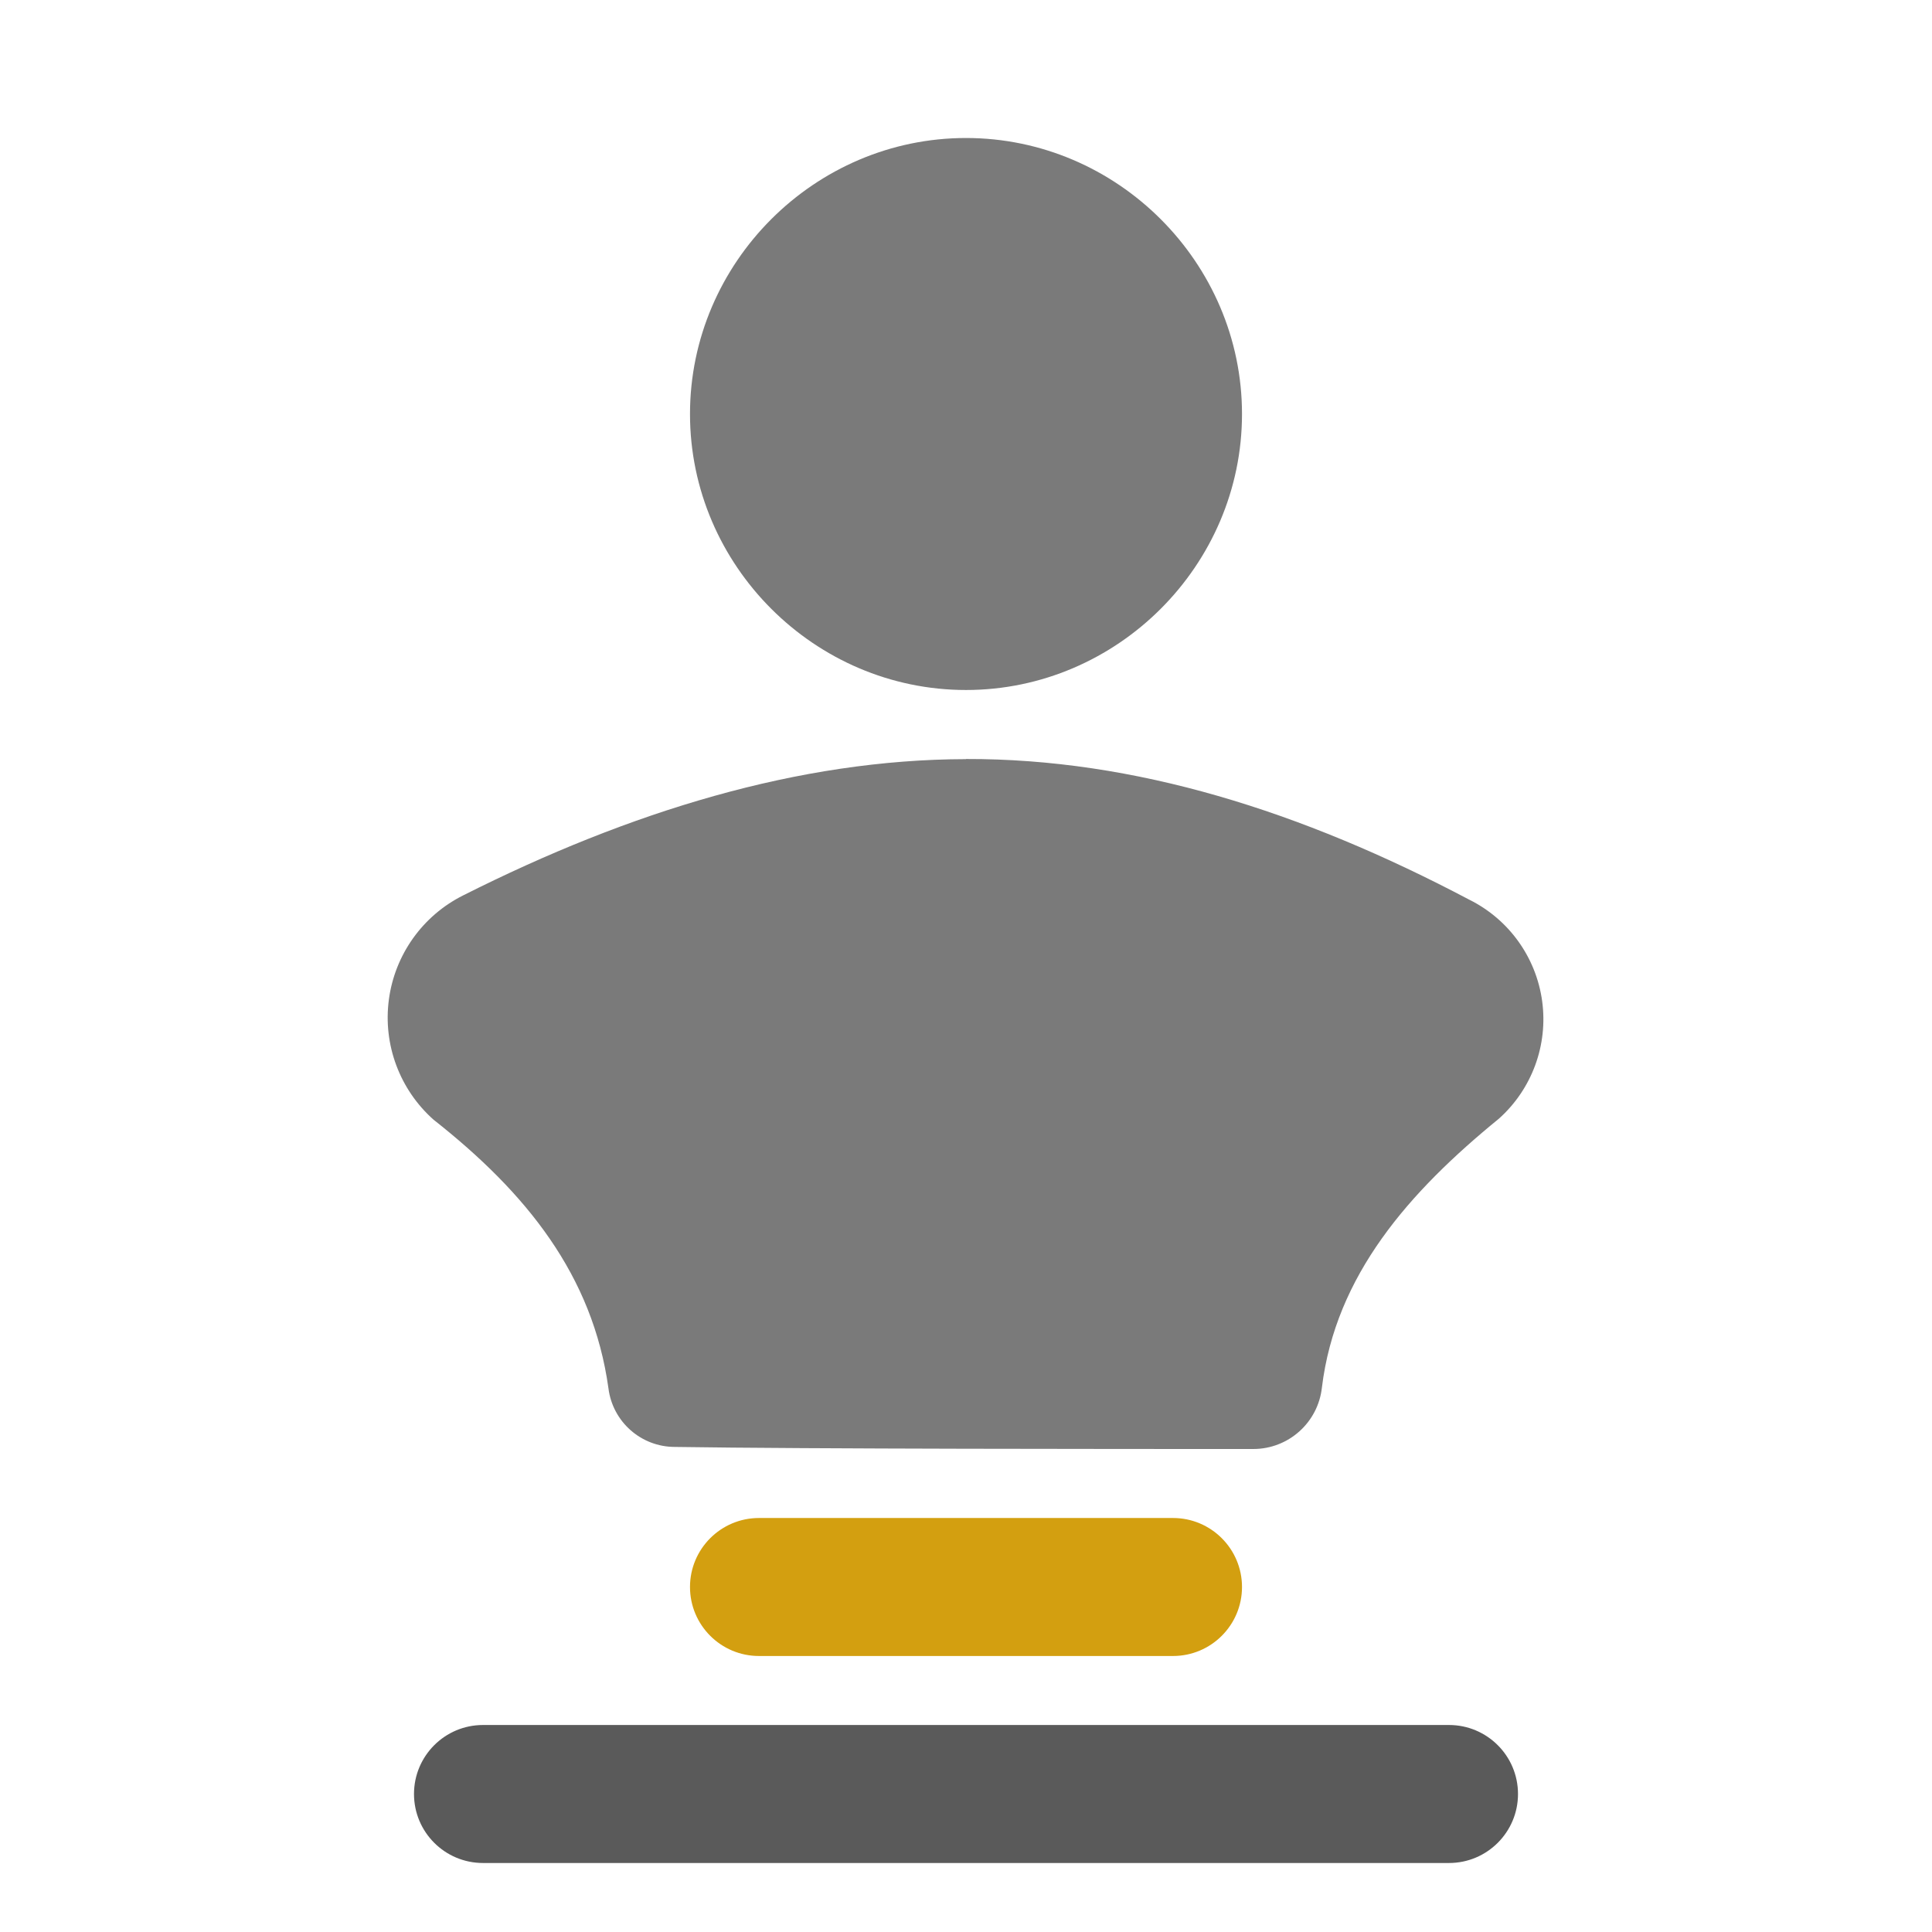
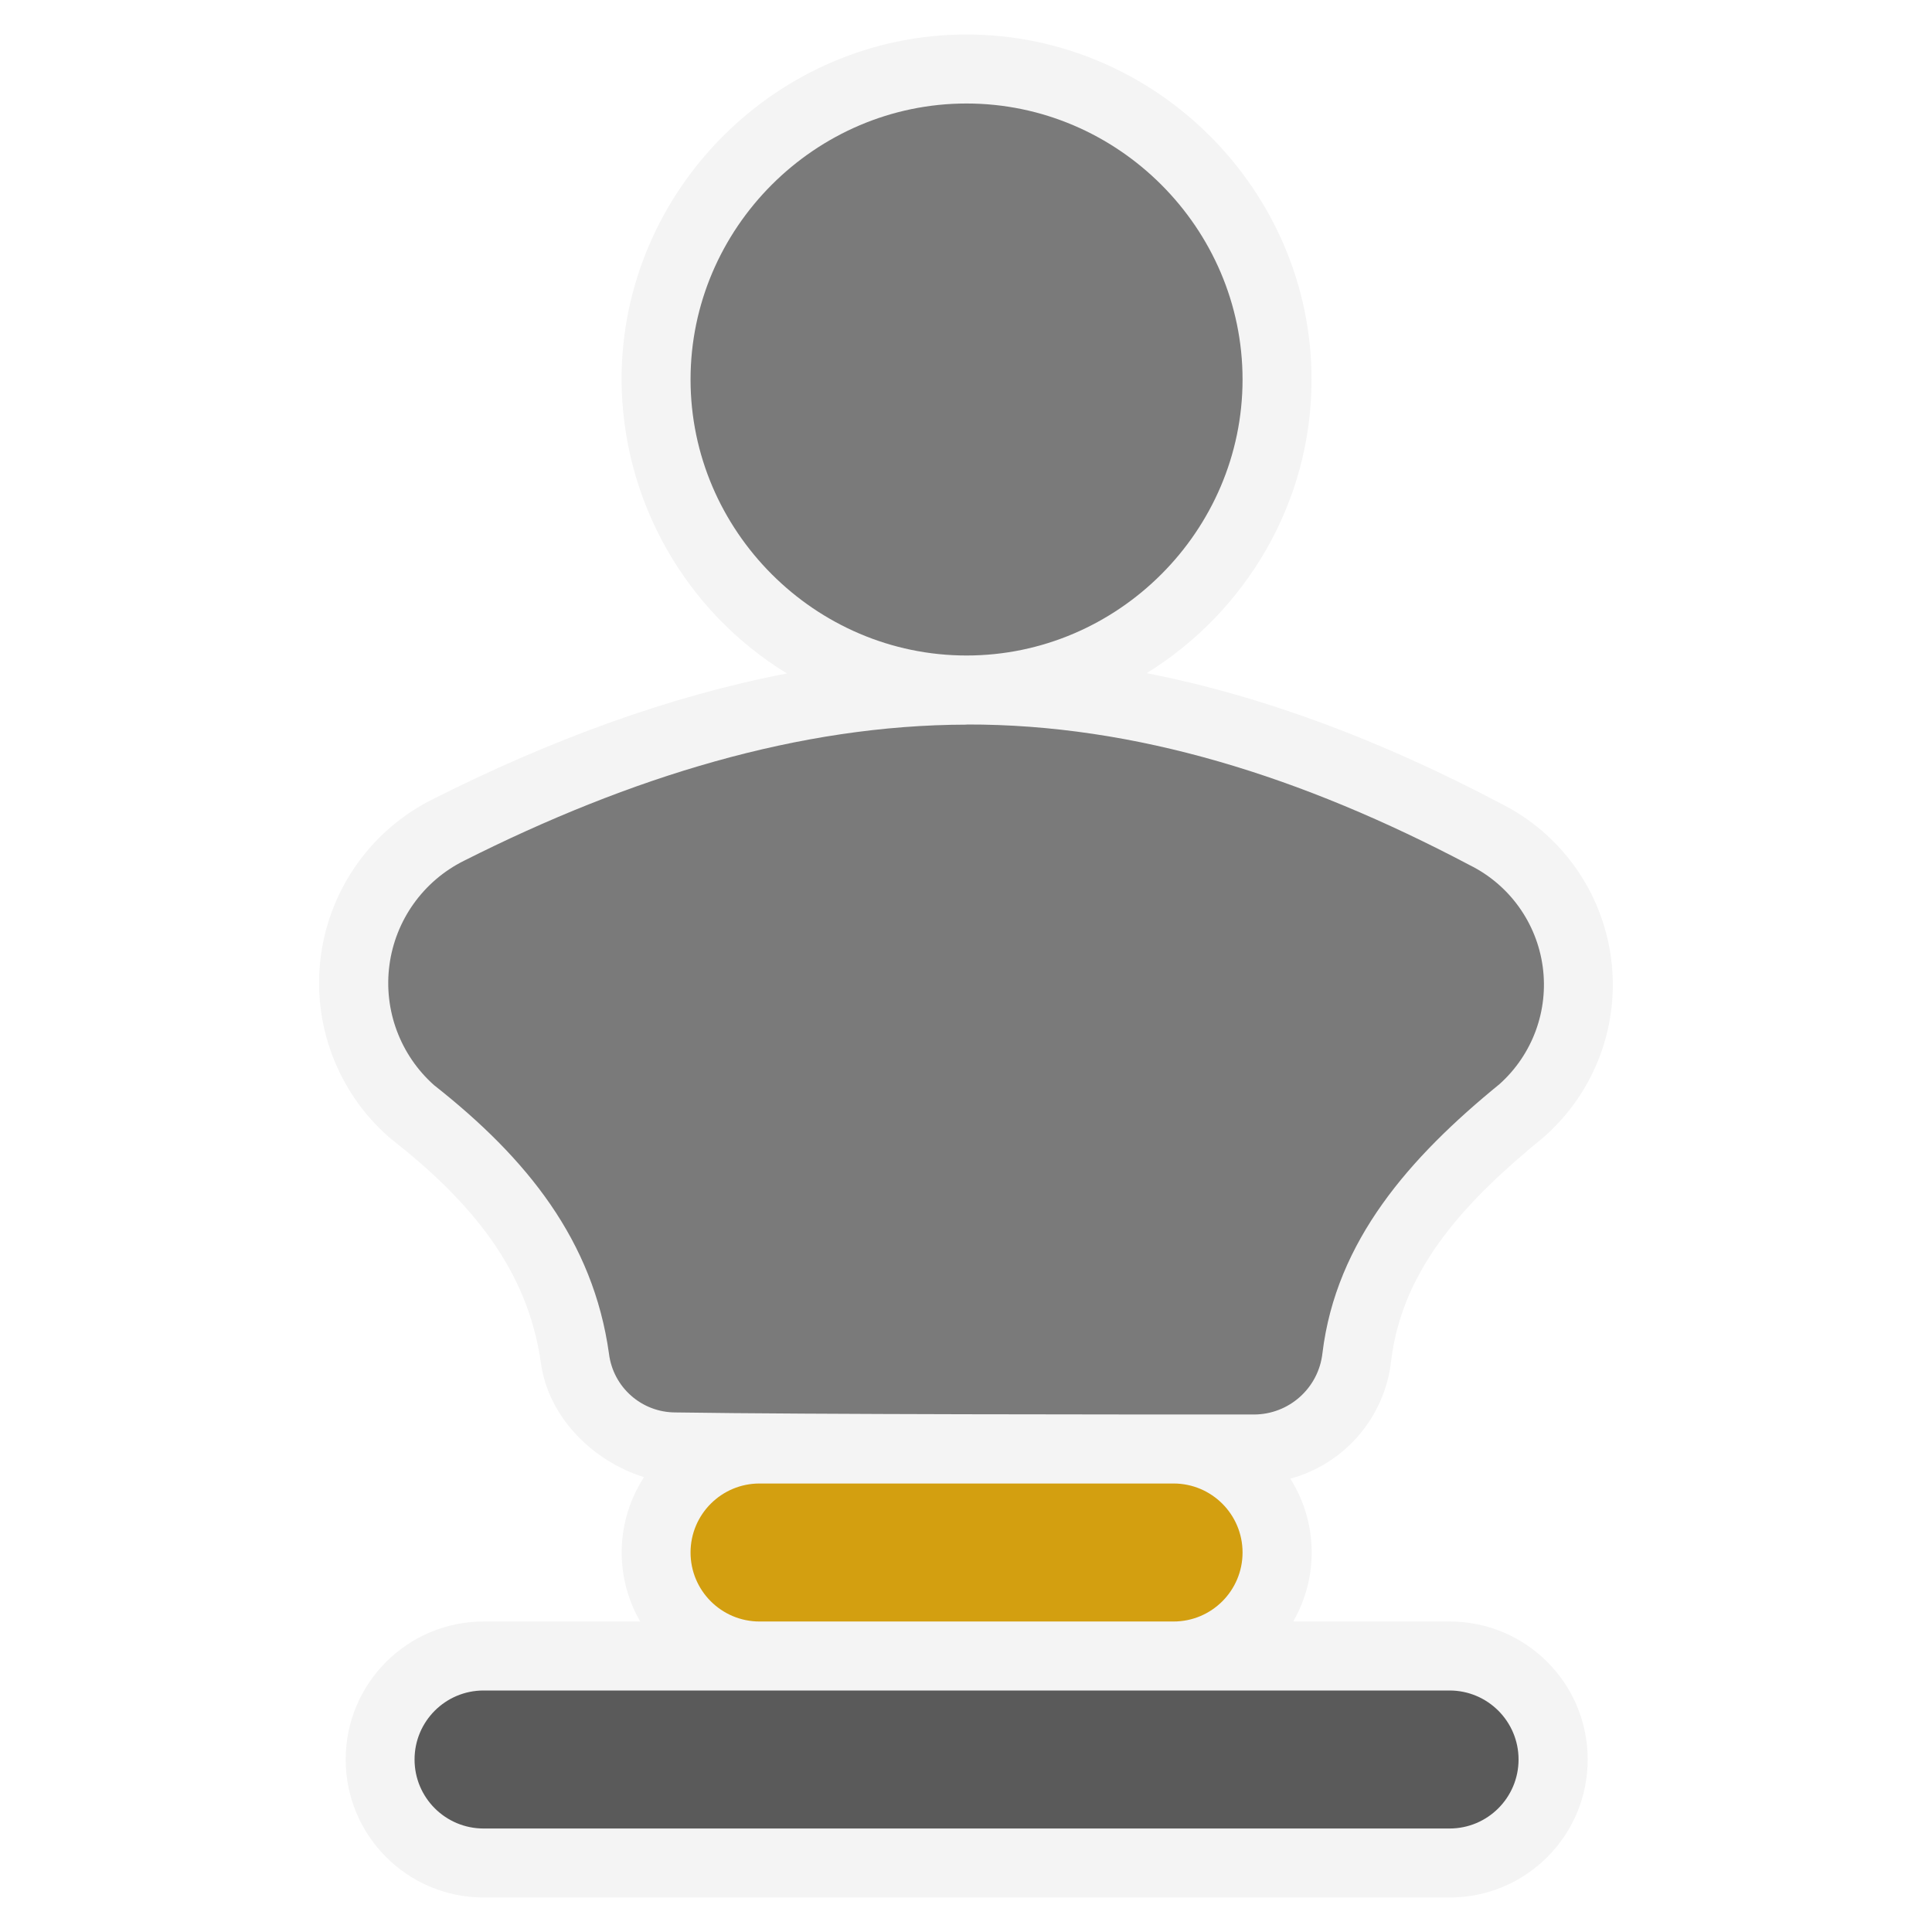
<svg xmlns="http://www.w3.org/2000/svg" xml:space="preserve" fill-rule="evenodd" stroke-linejoin="round" stroke-miterlimit="2" clip-rule="evenodd" viewBox="0 0 14 14">
-   <path fill="#7a7a7a" d="M7 1c1.097 0 2 .903 2 2s-.903 2-2 2-2-.903-2-2 .903-2 2-2m0 4.5c1.223-.003 2.43.377 3.646 1.019a.967.967 0 0 1 .216 1.587c-.65.53-1.184 1.134-1.283 1.949a.5.5 0 0 1-.497.445c-.971 0-3.224 0-4.192-.015a.485.485 0 0 1-.481-.425c-.114-.819-.594-1.416-1.267-1.946a.99.99 0 0 1 .215-1.626C4.564 5.88 5.79 5.503 7 5.501Z" />
-   <path fill="#d39f10" d="M5.5 11a.5.5 0 1 0 0 1h3a.5.5 0 1 0 0-1z" />
-   <path fill="#5a5a5a" d="M3.5 12.5a.5.5 0 0 0 0 1h7a.5.5 0 0 0 0-1z" />
+   <path fill="#f4f4f4" d="M5.702 4.88a2.51 2.51 0 0 1-1.198-2.13c0-1.371 1.129-2.5 2.5-2.5s2.5 1.129 2.5 2.5c0 .895-.48 1.686-1.195 2.128.858.168 1.713.494 2.571.947a1.468 1.468 0 0 1 .321 2.402l-.018.016c-.546.446-1.02.937-1.102 1.616a1 1 0 0 1-.731.856 1 1 0 0 1 .021 1.035h1.134a1 1 0 0 1 0 2h-7a1 1 0 0 1 0-2h1.134a1 1 0 0 1 .028-1.046c-.365-.113-.692-.429-.747-.825-.096-.687-.515-1.177-1.081-1.622l-.023-.019a1.487 1.487 0 0 1 .323-2.448c.849-.428 1.708-.745 2.564-.91Z" />
+   <path fill="#7a7a7a" d="M7.004.75c1.097 0 2 .903 2 2s-.903 2-2 2-2-.903-2-2 .903-2 2-2m0 4.5c1.223-.003 2.43.377 3.646 1.019a.967.967 0 0 1 .216 1.587c-.65.53-1.184 1.134-1.283 1.949a.5.5 0 0 1-.497.445c-.971 0-3.224 0-4.192-.015a.485.485 0 0 1-.481-.425c-.114-.819-.594-1.416-1.267-1.946a.99.99 0 0 1 .215-1.626c1.207-.608 2.433-.985 3.643-.987Z" />
+   <path fill="#d39f10" d="M5.504 10.75a.5.5 0 1 0 0 1h3a.5.5 0 1 0 0-1z" />
+   <path fill="#5a5a5a" d="M3.504 12.25a.5.5 0 0 0 0 1h7a.5.5 0 0 0 0-1z" />
</svg>
